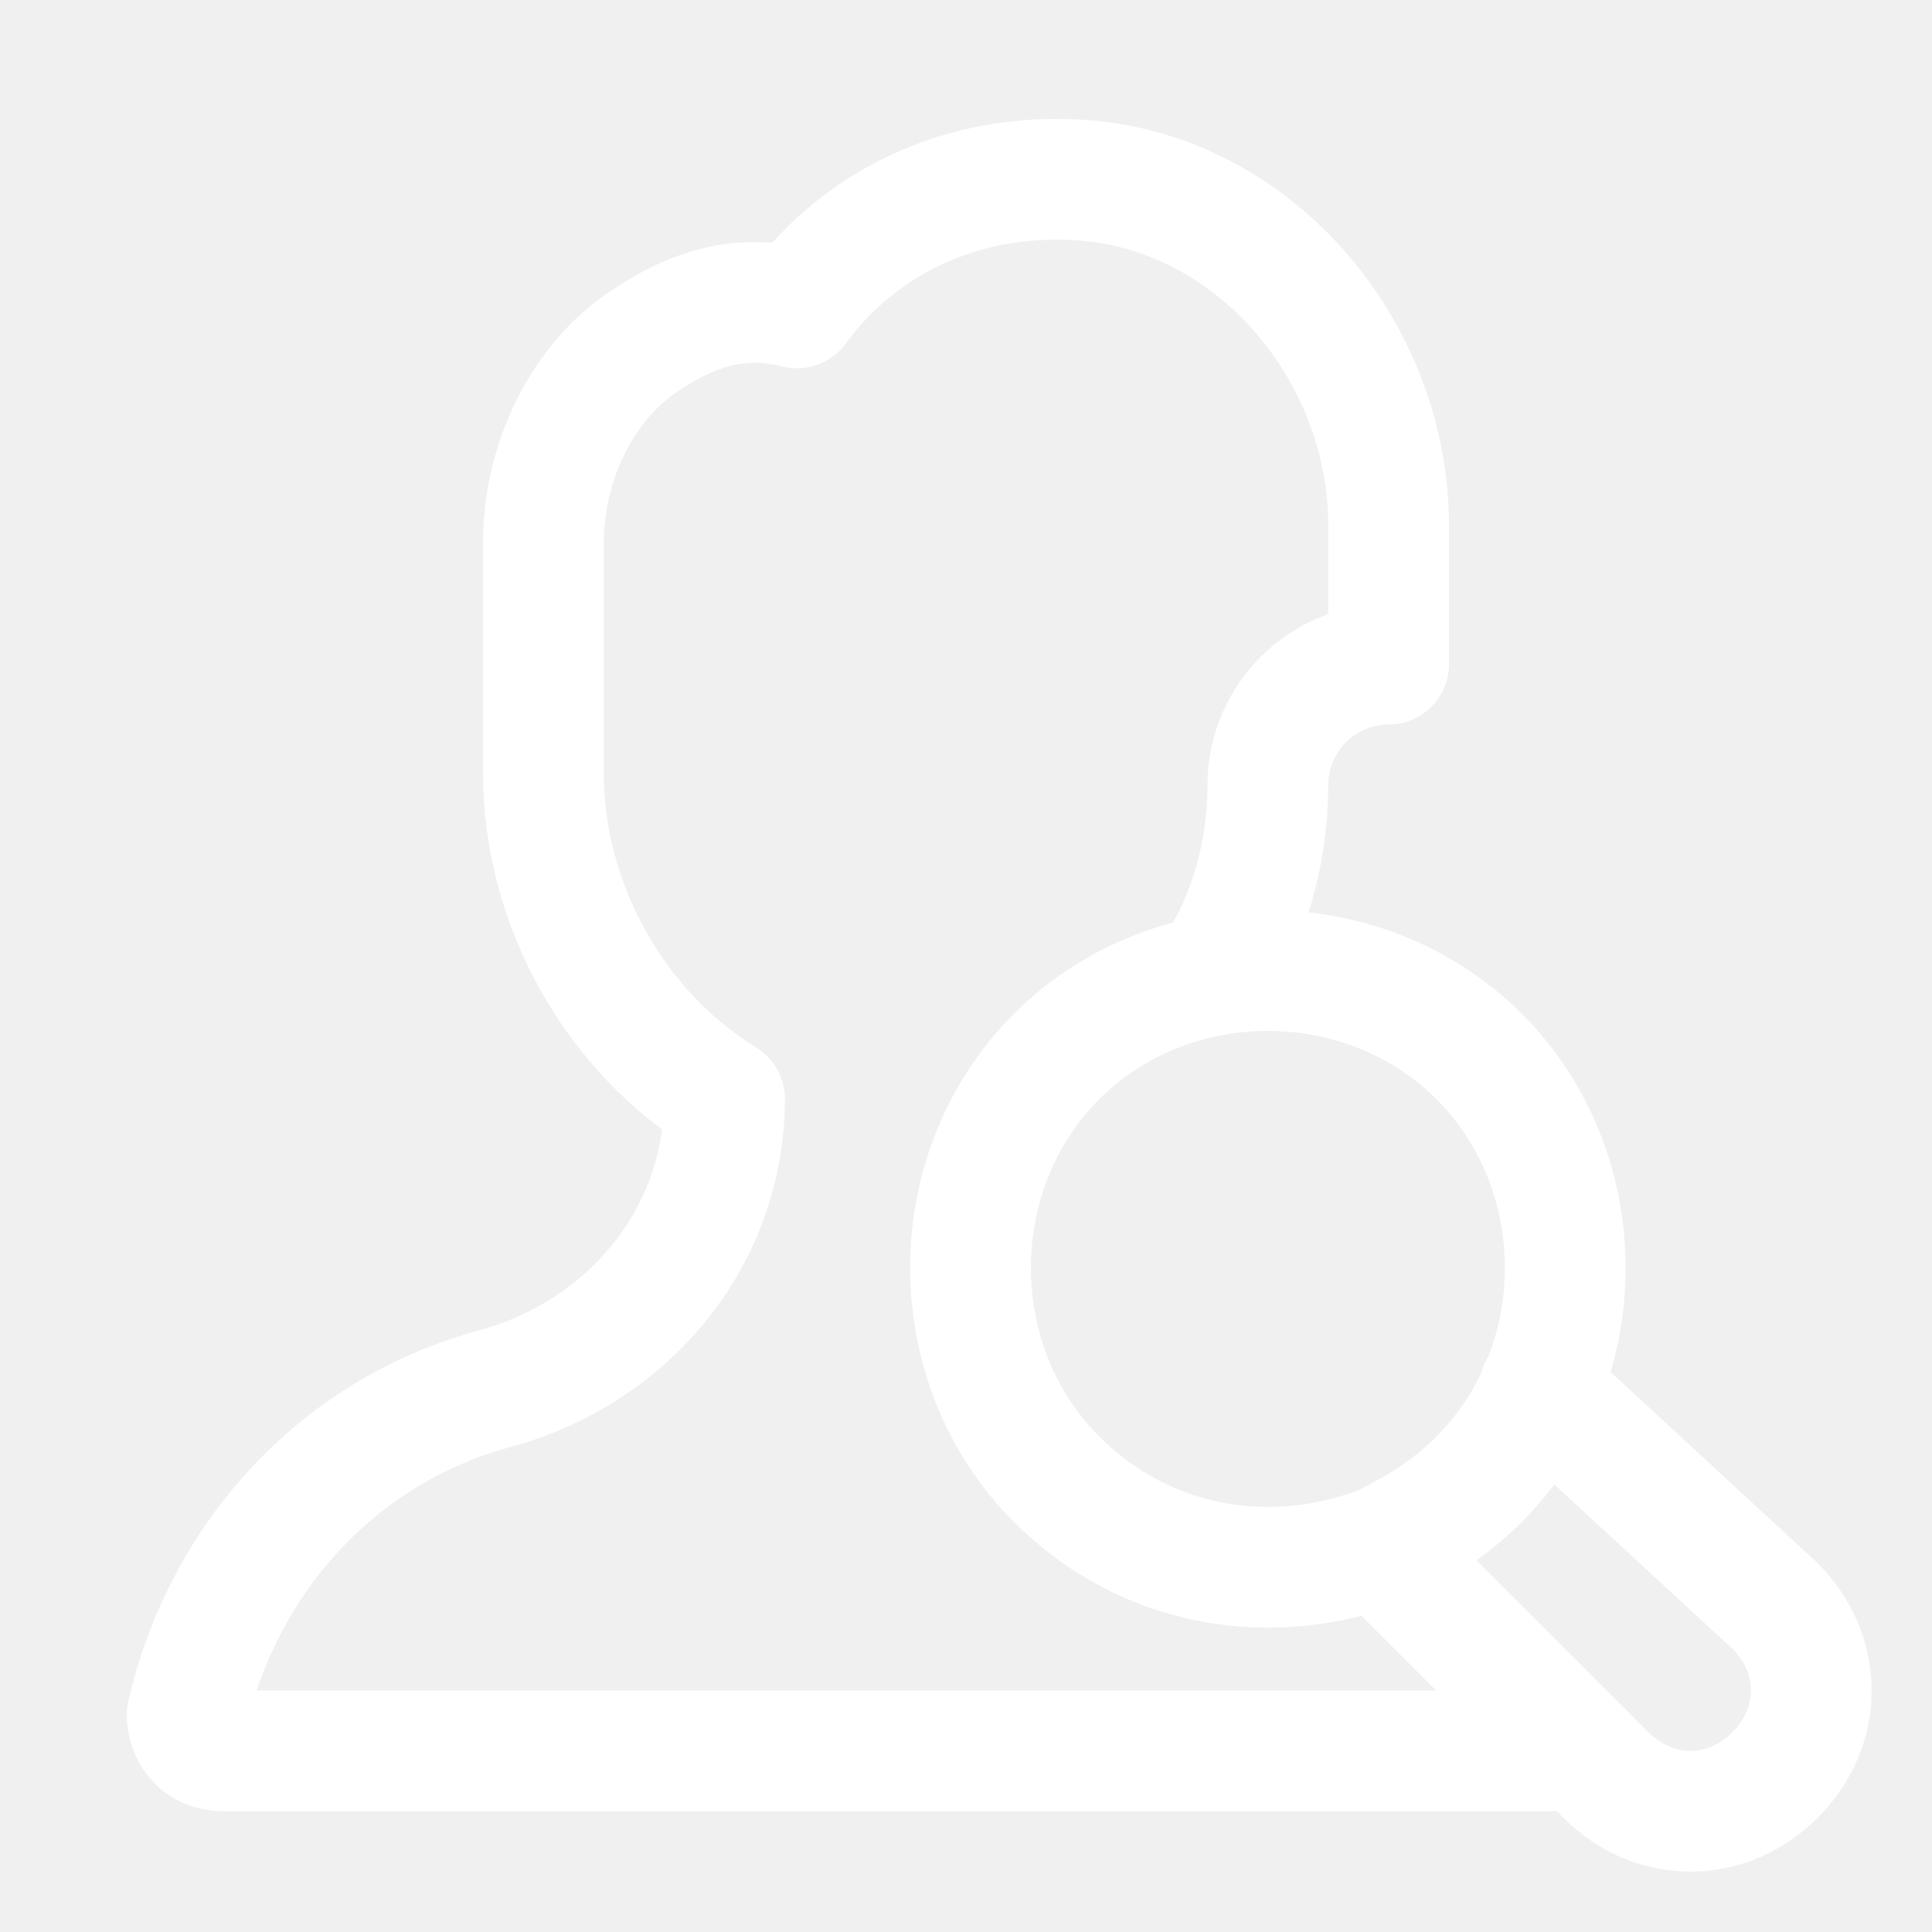
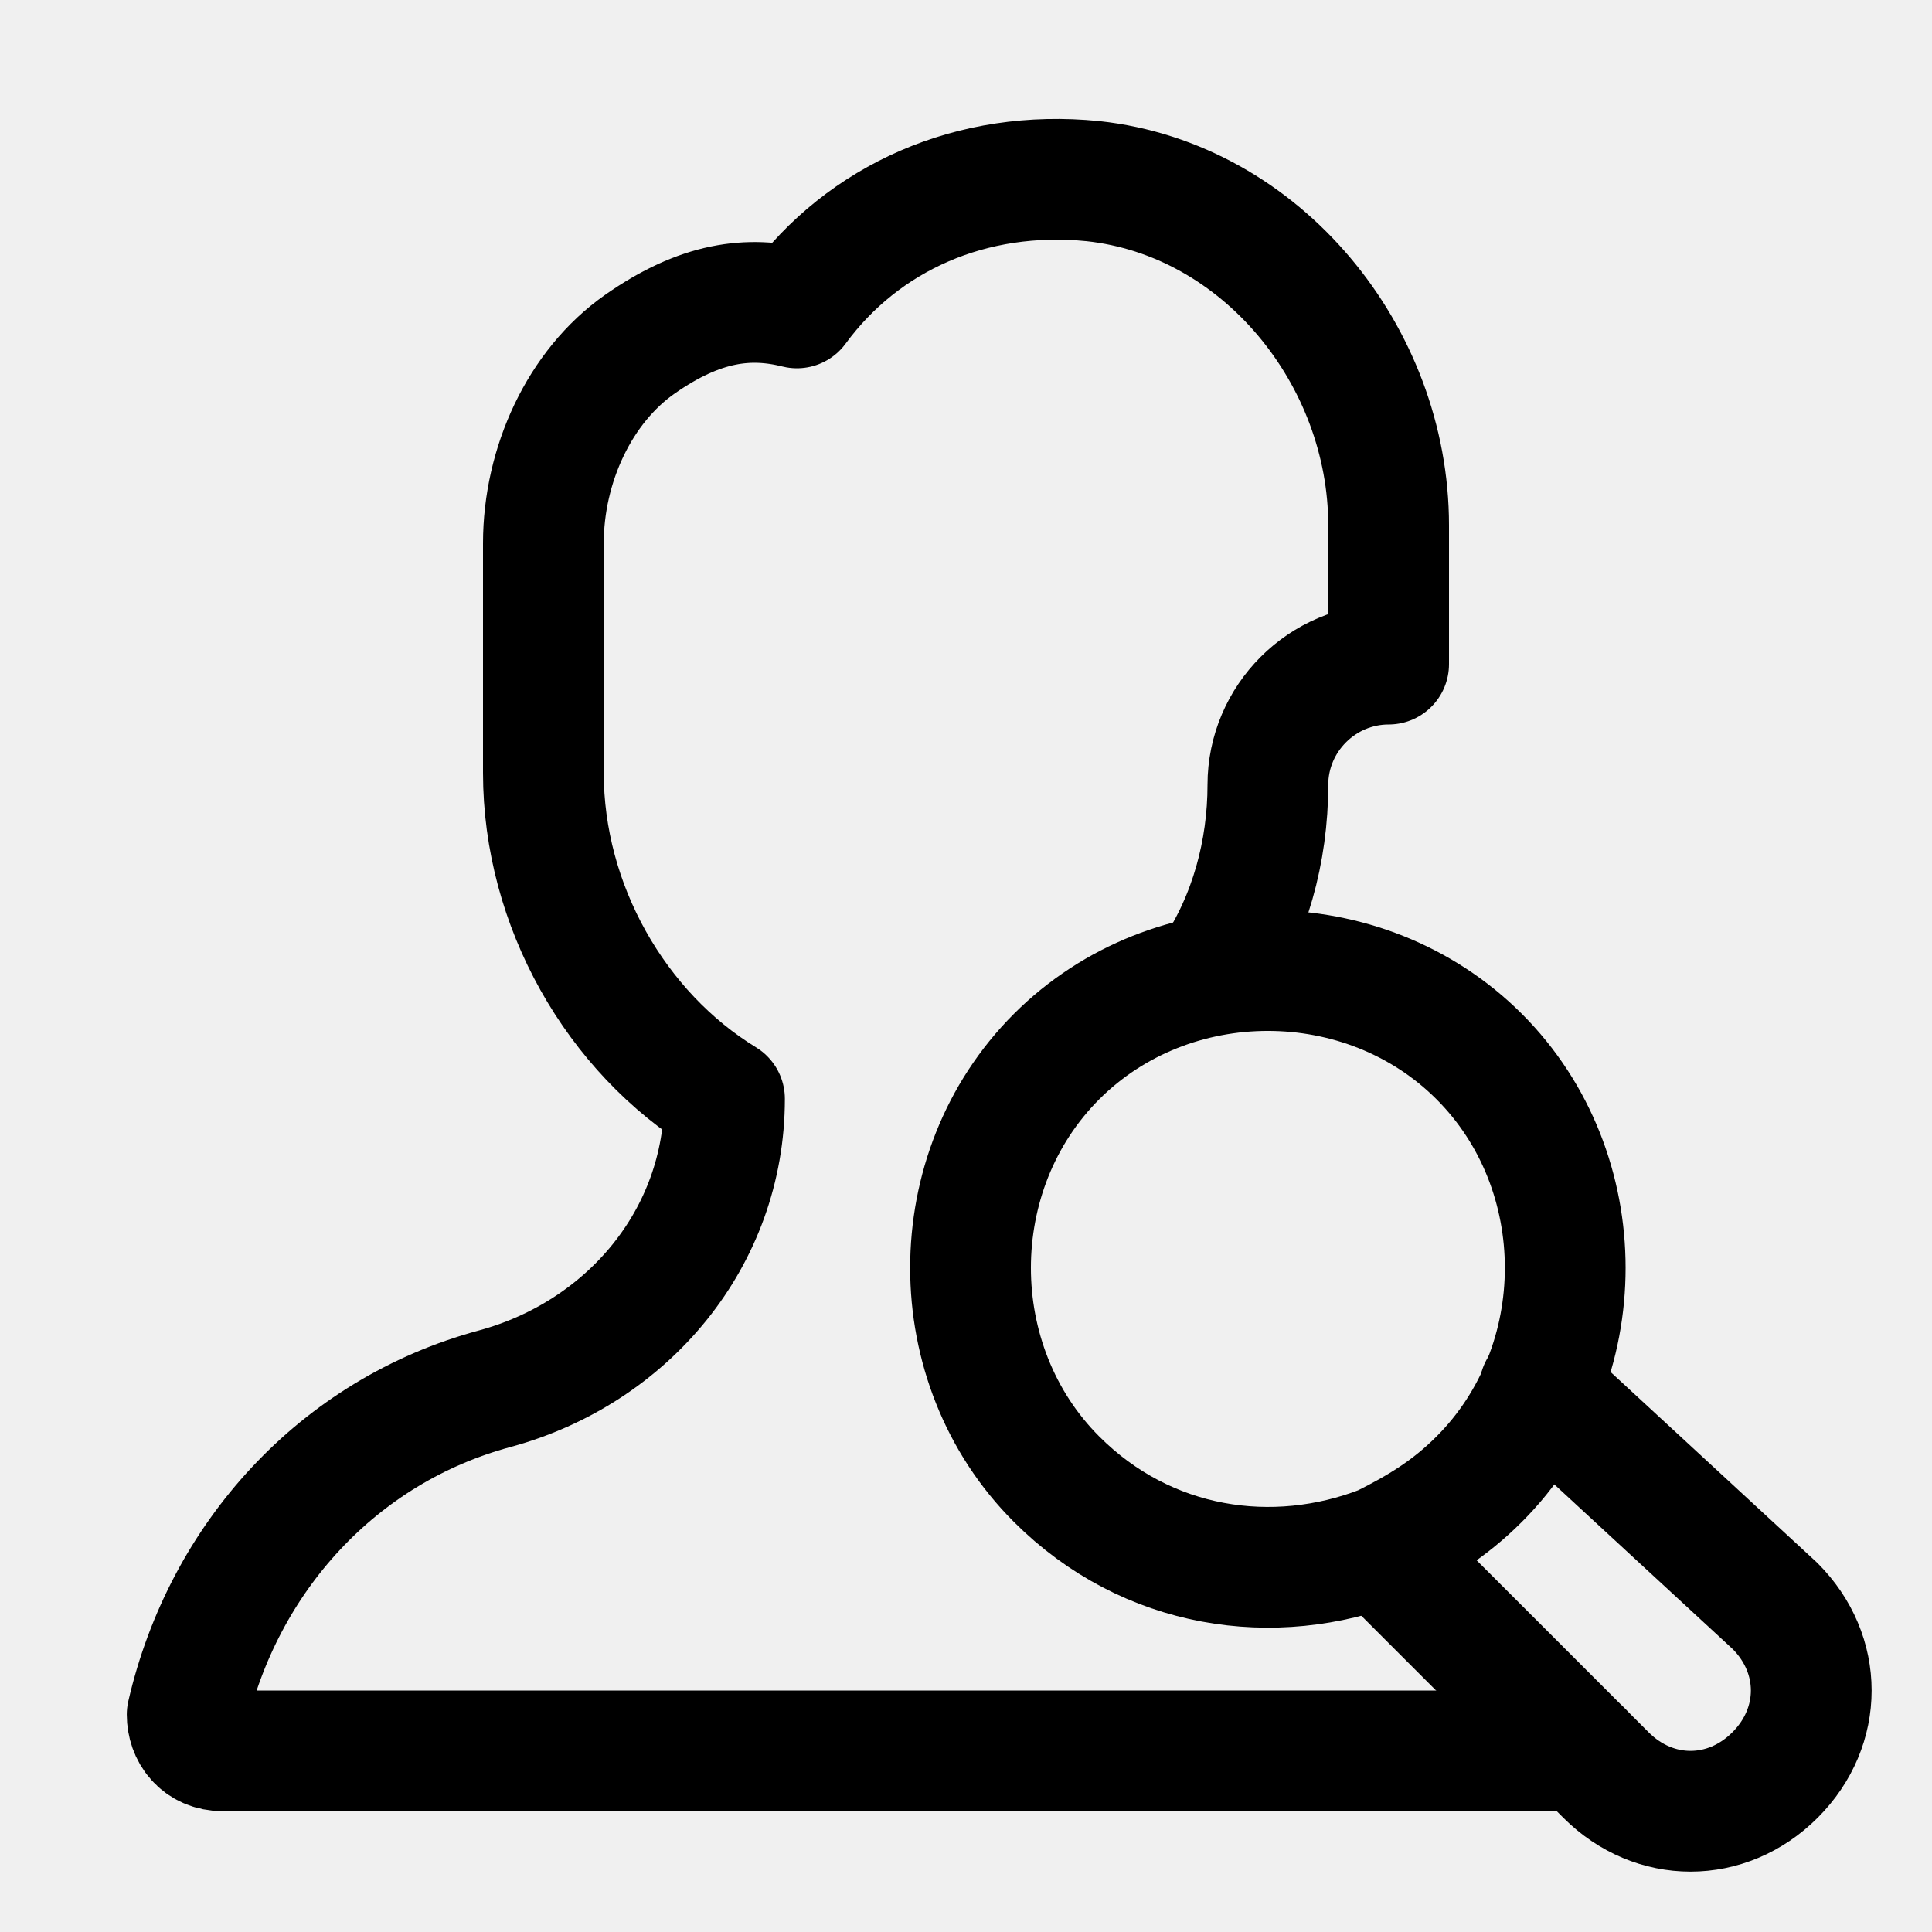
<svg xmlns="http://www.w3.org/2000/svg" version="1.1" id="Icons" viewBox="0 0 32 32" xml:space="preserve">
  <style type="text/css">
- 	.st0{fill:none;stroke:#ffffff;stroke-width:2;stroke-linecap:round;stroke-linejoin:round;stroke-miterlimit:10;}
- 	.st1{fill:none;stroke:#ffffff;stroke-width:2;stroke-linejoin:round;stroke-miterlimit:10;}
+ 	.st0{fill:none;stroke:currentColor;stroke-width:2;stroke-linecap:round;stroke-linejoin:round;stroke-miterlimit:10;}
+ 	.st1{fill:none;stroke:currentColor;stroke-width:2;stroke-linejoin:round;stroke-miterlimit:10;}
</style>
  <path class="st0" d="M24.5,17.5c1.9,1.9,1.9,5.1,0,7c-0.5,0.5-1,0.8-1.6,1.1c-1.8,0.7-3.9,0.4-5.4-1.1c-1.9-1.9-1.9-5.1,0-7  S22.6,15.6,24.5,17.5z" />
  <path class="st0" d="M25.5,23l3.9,3.6c0.8,0.8,0.8,2,0,2.8l0,0c-0.8,0.8-2,0.8-2.8,0l-3.5-3.5" />
  <path class="st0" d="M20.1,16.1c0.6-0.9,0.9-2,0.9-3.1v0c0-1.1,0.9-2,2-2h0l0-2.3c0-2.8-2.1-5.4-4.9-5.7c-2-0.2-3.8,0.6-4.9,2.1  c-0.8-0.2-1.6-0.1-2.6,0.6C9.6,6.4,9,7.7,9,9l0,1v1.5v1.3c0,2.2,1.2,4.3,3,5.4v0c0,2.3-1.6,4.2-3.8,4.8c-2.6,0.7-4.5,2.8-5.1,5.4  C3.1,28.7,3.3,29,3.7,29l22.5,0" />
</svg>
